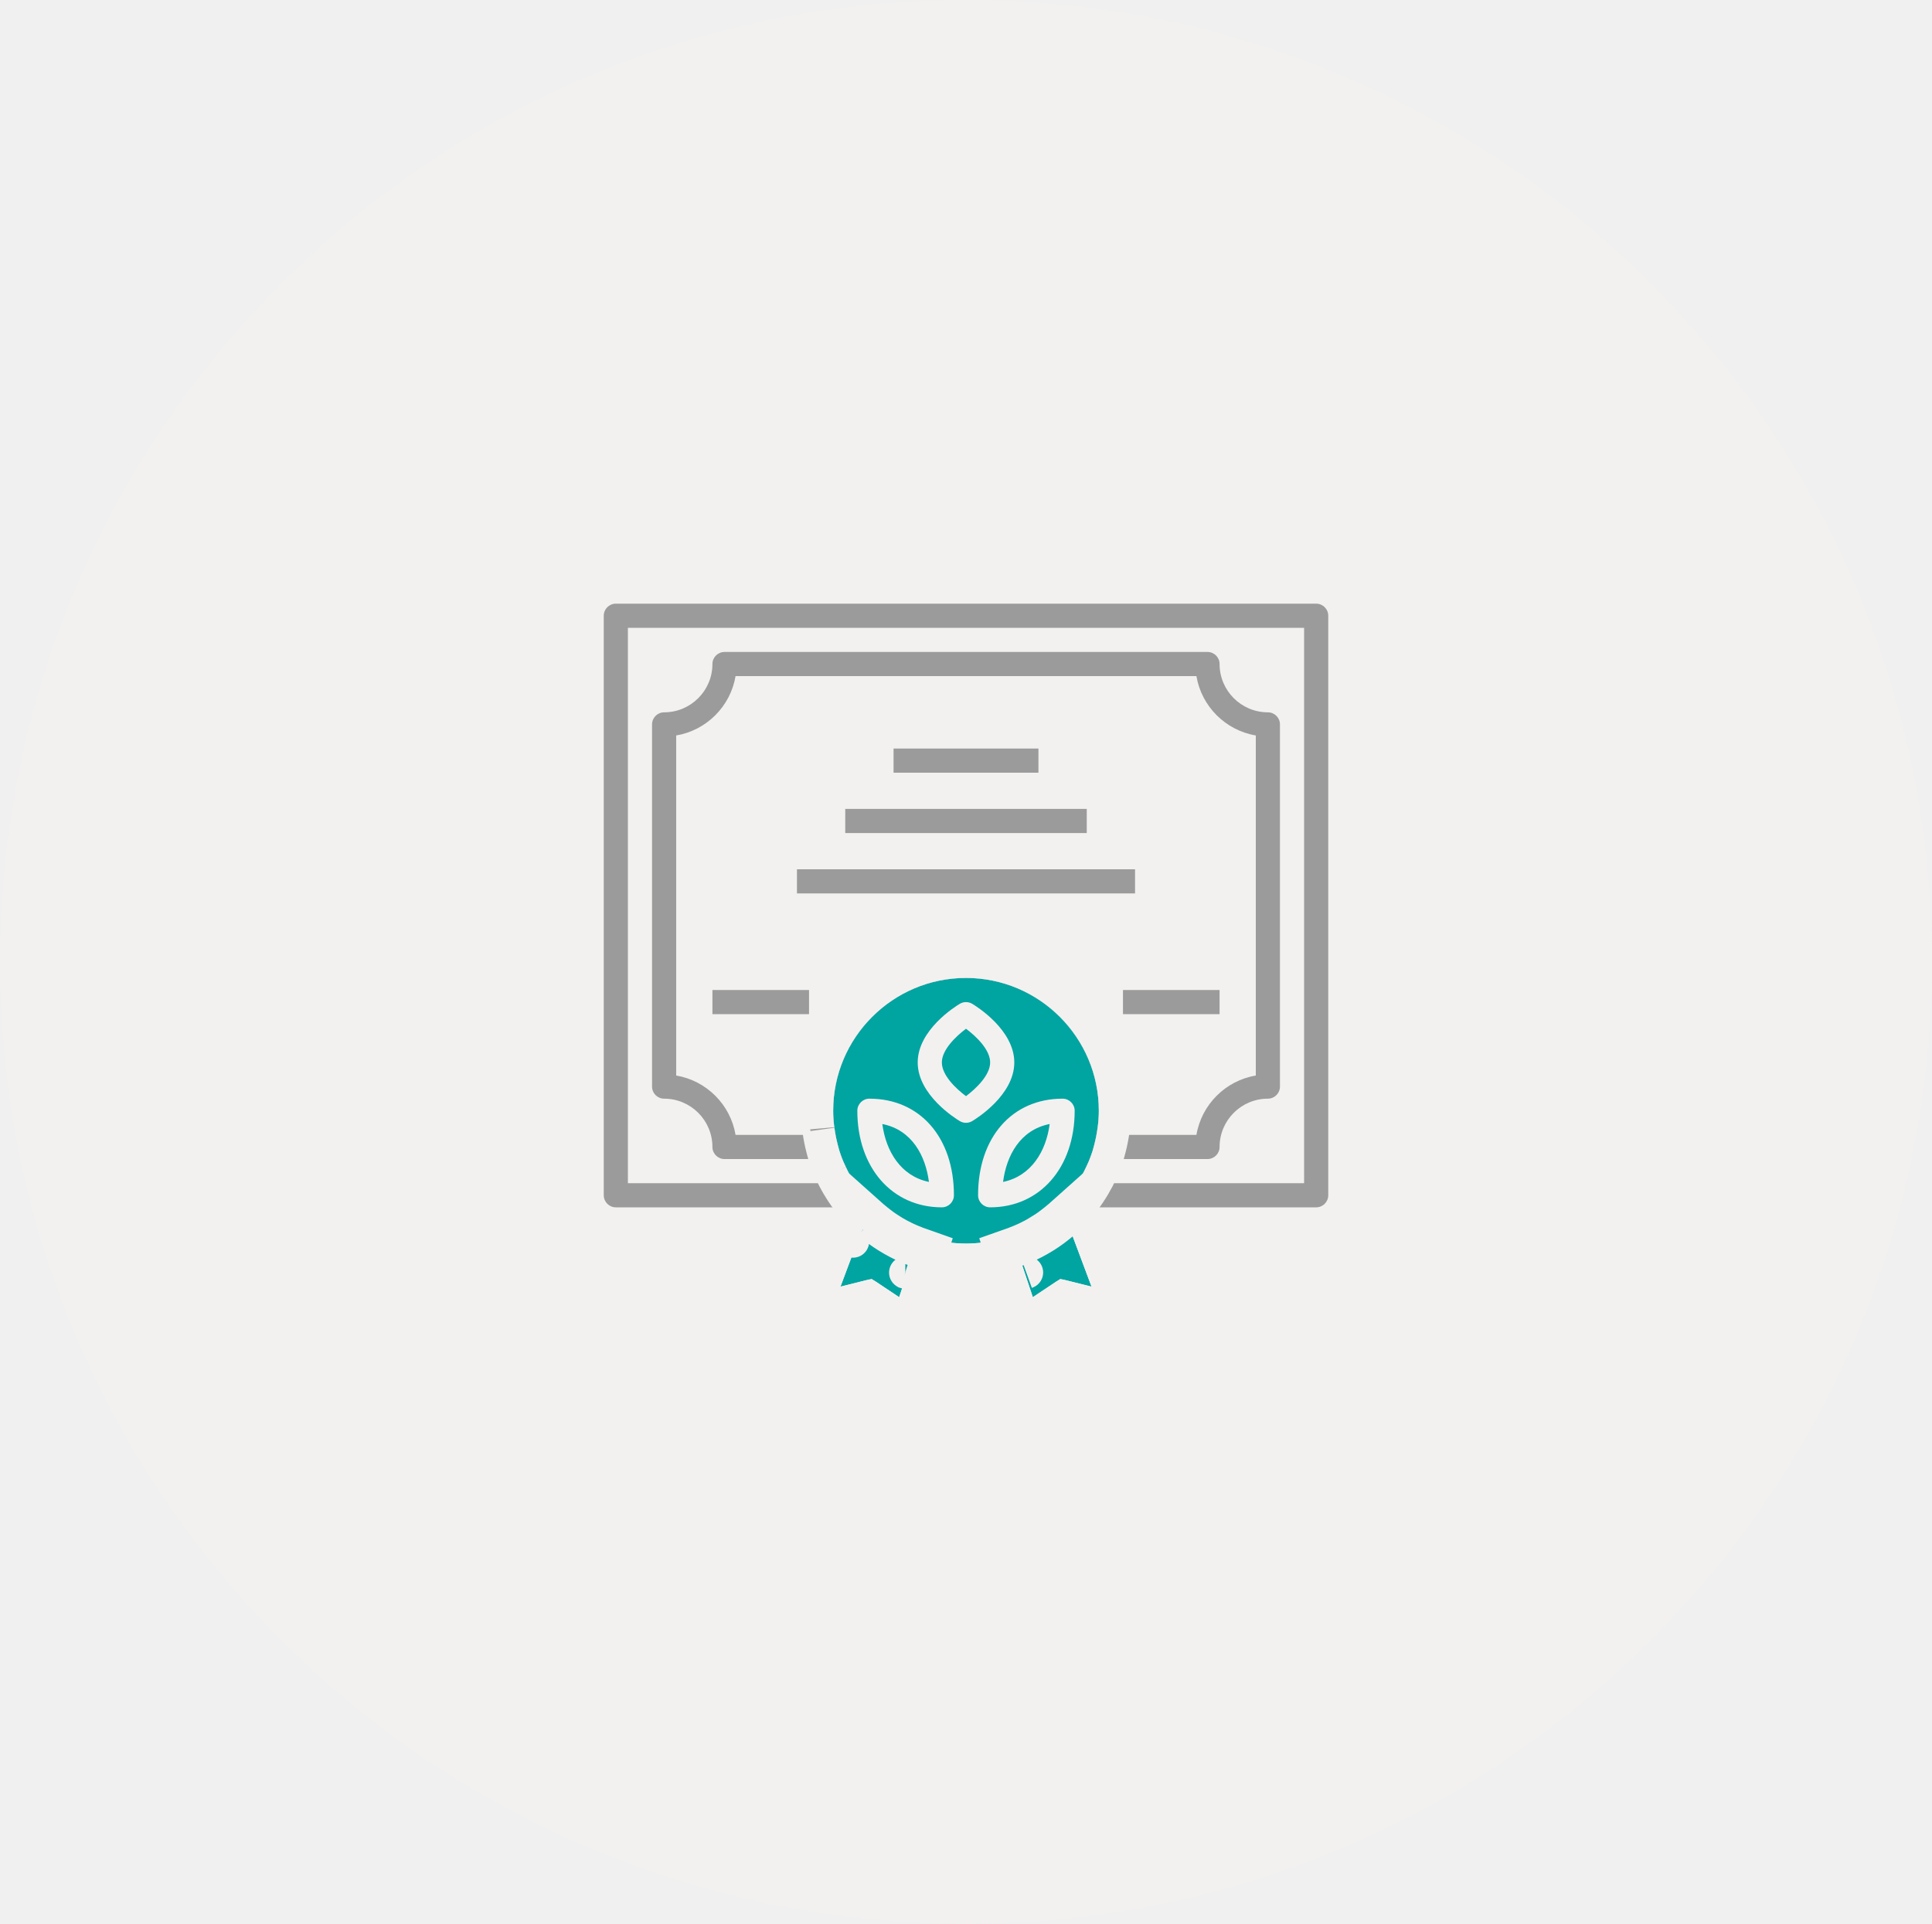
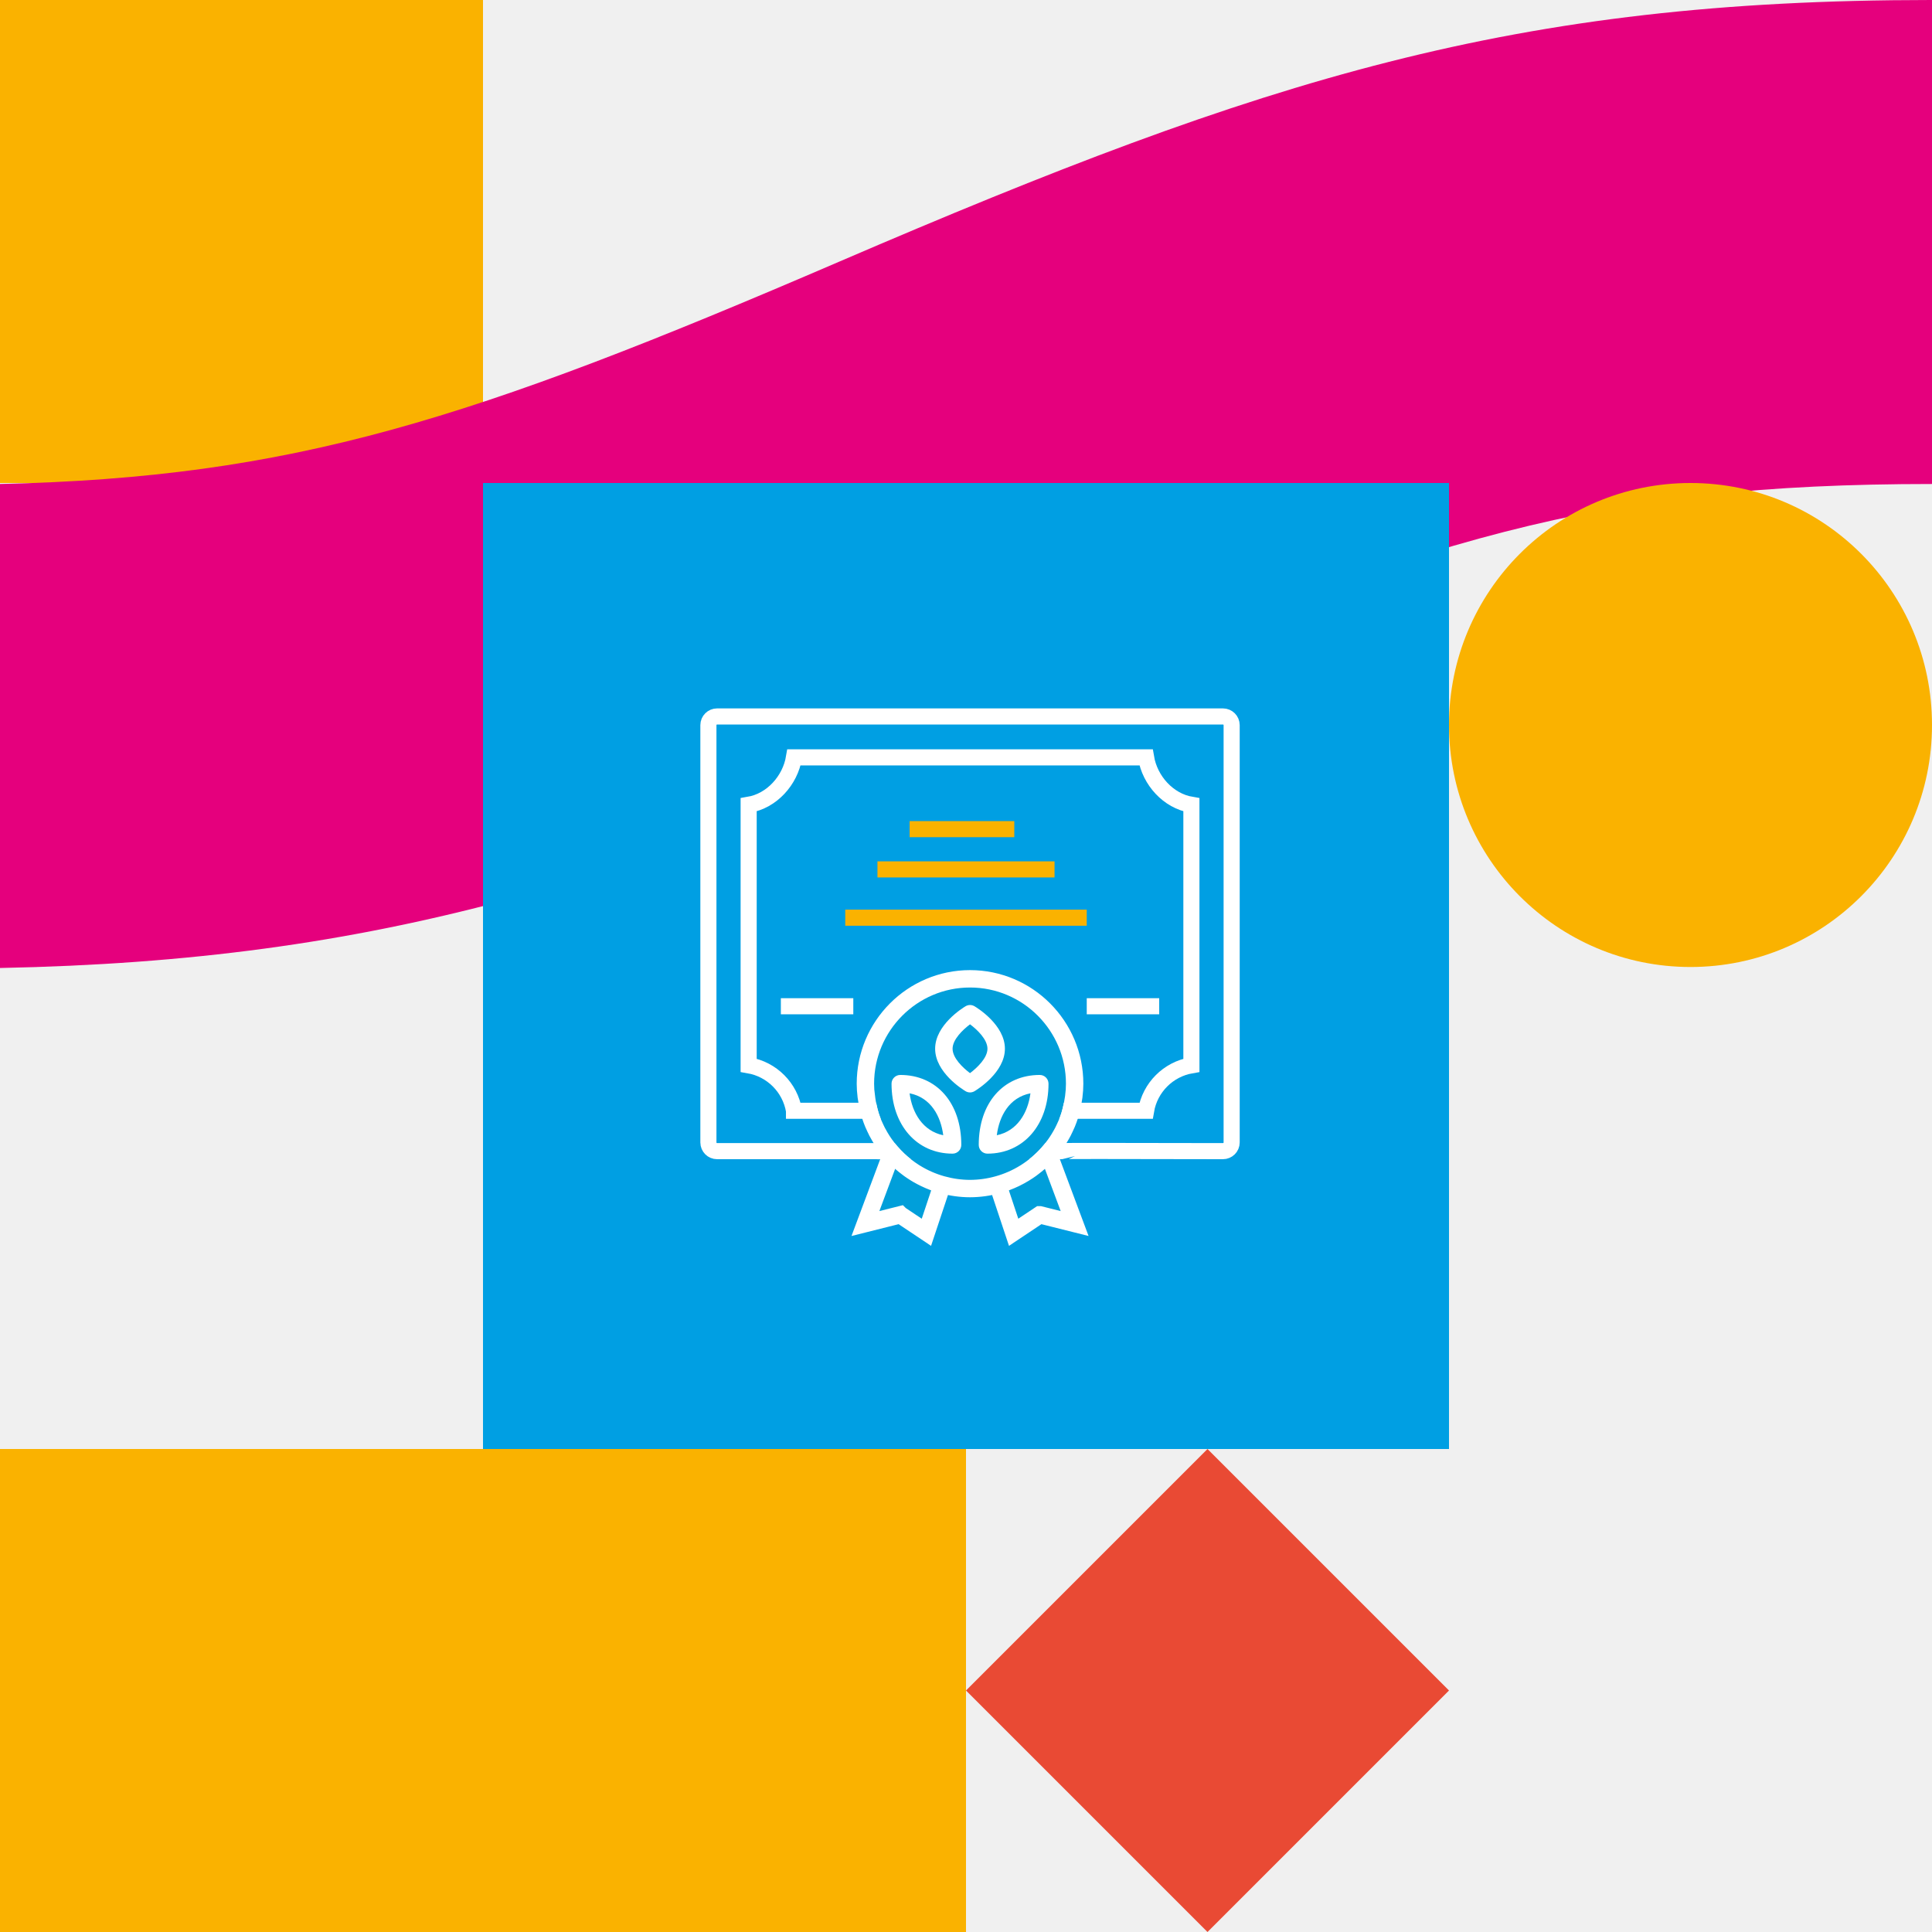
- <svg xmlns="http://www.w3.org/2000/svg" xmlns:xlink="http://www.w3.org/1999/xlink" width="240px" height="239px" viewBox="0 0 240 239" version="1.1">
+ <svg xmlns="http://www.w3.org/2000/svg" xmlns:xlink="http://www.w3.org/1999/xlink" width="240" height="240" viewBox="0 0 240 240">
  <defs>
-     <path d="M10.318,35.303 L8.697,40.163 L5.831,38.252 C5.583,38.087 5.294,38 5,38 C4.878,38 4.755,38.015 4.636,38.045 L1.406,38.853 L4.118,31.616 C4.16,31.654 4.208,31.685 4.25,31.723 C4.583,32.011 4.926,32.283 5.279,32.549 C5.417,32.653 5.553,32.759 5.693,32.859 C6.051,33.116 6.422,33.356 6.797,33.589 C6.936,33.674 7.074,33.761 7.217,33.843 C7.614,34.075 8.021,34.289 8.435,34.493 C8.559,34.554 8.682,34.614 8.809,34.673 C9.252,34.88 9.706,35.068 10.168,35.242 C10.219,35.26 10.267,35.285 10.318,35.303 Z M12.611,32.889 C11.11,32.475 9.688,31.849 8.377,31.041 C8.322,31.009 8.267,30.977 8.214,30.942 C6.929,30.131 5.758,29.14 4.726,27.989 C4.311,27.527 3.921,27.046 3.56,26.54 C3.371,26.274 3.194,26.003 3.023,25.73 C2.941,25.599 2.861,25.468 2.781,25.334 C2.627,25.073 2.478,24.809 2.339,24.541 C2.249,24.365 2.165,24.185 2.081,24.005 C1.966,23.762 1.847,23.52 1.744,23.271 C1.573,22.859 1.418,22.439 1.282,22.01 C1.229,21.845 1.188,21.675 1.141,21.508 C1.105,21.38 1.075,21.251 1.042,21.122 C0.871,20.457 0.745,19.794 0.654,19.137 C0.648,19.091 0.639,19.047 0.633,19.001 C0.633,19 0.633,18.998 0.633,18.997 C0.546,18.323 0.5,17.655 0.5,17 C0.5,7.902 7.902,0.5 17,0.5 C26.098,0.5 33.5,7.902 33.5,17 C33.5,17.655 33.453,18.323 33.367,18.997 C33.367,18.997 33.367,18.998 33.367,19 C33.361,19.046 33.352,19.091 33.346,19.137 C33.255,19.794 33.13,20.457 32.959,21.122 C32.925,21.251 32.895,21.381 32.858,21.509 C32.81,21.675 32.771,21.845 32.717,22.01 C32.581,22.439 32.425,22.859 32.254,23.273 C32.151,23.52 32.033,23.762 31.918,24.003 C31.834,24.183 31.75,24.363 31.66,24.539 C31.52,24.806 31.372,25.07 31.218,25.331 C31.139,25.466 31.058,25.598 30.976,25.73 C30.805,26.003 30.628,26.274 30.439,26.538 C30.078,27.046 29.687,27.527 29.273,27.989 C28.242,29.14 27.07,30.131 25.784,30.942 C25.73,30.977 25.676,31.009 25.622,31.041 C24.309,31.849 22.889,32.475 21.387,32.889 C19.988,33.276 18.521,33.5 17,33.5 C15.479,33.5 14.012,33.276 12.611,32.889 Z M29.364,38.045 C28.956,37.944 28.52,38.018 28.169,38.252 L25.302,40.163 L23.683,35.303 C23.733,35.285 23.782,35.26 23.832,35.24 C24.294,35.066 24.747,34.879 25.192,34.672 C25.317,34.613 25.441,34.553 25.565,34.492 C25.979,34.288 26.386,34.073 26.783,33.842 C26.924,33.76 27.064,33.672 27.203,33.587 C27.579,33.355 27.948,33.114 28.307,32.858 C28.448,32.758 28.584,32.653 28.721,32.547 C29.072,32.282 29.417,32.009 29.75,31.721 C29.794,31.683 29.84,31.652 29.882,31.614 L32.594,38.852 L29.364,38.045 Z" id="path-1" />
+     <path id="a" d="M7.452 25.564l-1.17 3.52-2.07-1.384a1.08 1.08 0 0 0-.864-.15l-2.333.585 1.96-5.24c.03.027.064.05.094.076.24.209.489.407.744.599.1.075.198.152.299.225.259.186.526.36.797.528.1.062.2.125.303.184a14.513 14.513 0 0 0 2.131 1.013c.037.013.072.031.109.044zm1.656-1.747a11.819 11.819 0 0 1-3.058-1.339c-.04-.024-.08-.046-.117-.071a12.247 12.247 0 0 1-3.362-3.188 11.912 11.912 0 0 1-.562-.874c-.112-.189-.219-.38-.32-.574a11.604 11.604 0 0 1-.186-.388c-.083-.176-.17-.35-.244-.531a11.468 11.468 0 0 1-.333-.914c-.038-.12-.068-.242-.102-.364-.026-.092-.048-.185-.072-.279a12.68 12.68 0 0 1-.28-1.437l-.014-.099v-.003A11.33 11.33 0 0 1 .36 12.31C.361 5.722 5.707.362 12.278.362c6.57 0 11.916 5.36 11.916 11.948 0 .475-.033.958-.096 1.446v.002c-.004.034-.01.067-.015.1a12.68 12.68 0 0 1-.28 1.437c-.023.094-.045.188-.072.28-.035.121-.063.244-.102.363-.099.31-.211.615-.335.915-.073.18-.16.354-.242.529-.061.13-.122.26-.187.388a13.493 13.493 0 0 1-.494.862 11.39 11.39 0 0 1-1.23 1.636 11.944 11.944 0 0 1-2.52 2.139c-.038.025-.077.047-.116.071a11.835 11.835 0 0 1-3.058 1.339c-1.011.28-2.07.442-3.17.442-1.098 0-2.157-.162-3.17-.442zm12.1 3.733a1.088 1.088 0 0 0-.864.15l-2.07 1.384-1.17-3.52c.037-.013.072-.031.108-.045a13.957 13.957 0 0 0 2.131-1.013c.102-.06.203-.122.304-.184.272-.169.538-.343.797-.528.102-.073.2-.15.299-.225.253-.192.503-.39.743-.599.032-.027.065-.05.095-.077l1.96 5.241-2.333-.584z" />
  </defs>
-   <g id="DESIGN" stroke="none" stroke-width="1" fill="none" fill-rule="evenodd">
-     <g id="index" transform="translate(-989, -1042)">
-       <g id="COMO-FUNCIONA" transform="translate(177, 859)">
-         <g id="icon_comofunciona_dcha" transform="translate(812, 183)">
-           <ellipse id="Path" fill="#F2F1F0" cx="120" cy="119.5" rx="120" ry="119.5" />
-           <g id="Unknown-6" transform="translate(75, 75)" fill-rule="nonzero" fill="#9B9B9B">
-             <path d="M1.5,75 L29.661,75 C29.713,75.067 29.762,75.139 29.816,75.207 L60.184,75.209 C60.239,75.141 60.286,75.069 60.339,75.001 L88.5,75.001 C89.328,75.001 90,74.329 90,73.501 L90,1.5 C90,0.672 89.328,0 88.5,0 L1.5,0 C0.672,0 0,0.672 0,1.5 L0,73.5 C0,74.328 0.672,75 1.5,75 Z M64.285,65.751 C64.312,65.565 64.347,65.38 64.368,65.193 C64.386,65.026 64.4,64.86 64.415,64.692 C64.467,64.124 64.5,63.559 64.5,63 C64.5,52.248 55.752,43.5 45,43.5 C34.248,43.5 25.5,52.248 25.5,63 C25.5,63.559 25.533,64.124 25.585,64.692 C25.601,64.86 25.613,65.026 25.632,65.193 C25.653,65.38 25.688,65.565 25.715,65.751 C25.727,65.835 25.731,65.918 25.744,66 L16.374,66 C15.741,62.236 12.762,59.259 8.998,58.624 L8.998,16.375 C12.762,15.742 15.739,12.764 16.374,9 L73.624,9 C74.257,12.764 77.237,15.741 81,16.375 L81,58.626 C77.237,59.259 74.259,62.238 73.624,66.001 L64.254,66.001 C64.269,65.916 64.273,65.834 64.285,65.751 Z M40.611,78.889 C39.109,78.475 37.688,77.849 36.377,77.041 C36.322,77.008 36.267,76.977 36.215,76.942 C34.929,76.131 33.758,75.139 32.725,73.989 C32.312,73.527 31.922,73.046 31.56,72.54 C31.371,72.275 31.194,72.003 31.023,71.73 C30.941,71.6 30.861,71.468 30.782,71.334 C30.627,71.073 30.479,70.809 30.339,70.54 C30.249,70.365 30.165,70.185 30.081,70.005 C29.965,69.762 29.847,69.52 29.744,69.272 C29.573,68.859 29.418,68.439 29.282,68.01 C29.229,67.845 29.189,67.675 29.14,67.507 C29.105,67.38 29.075,67.251 29.041,67.122 C28.87,66.457 28.744,65.794 28.654,65.138 C28.648,65.091 28.64,65.047 28.634,65.001 C28.547,64.323 28.5,63.656 28.5,63 C28.5,53.903 35.903,46.5 45,46.5 C54.097,46.5 61.5,53.903 61.5,63 C61.5,63.656 61.453,64.323 61.367,64.996 C61.361,65.046 61.352,65.091 61.346,65.138 C61.255,65.794 61.13,66.457 60.959,67.122 C60.925,67.251 60.895,67.382 60.858,67.509 C60.81,67.675 60.771,67.845 60.717,68.01 C60.581,68.439 60.425,68.859 60.254,69.273 C60.151,69.52 60.033,69.762 59.917,70.004 C59.834,70.183 59.749,70.364 59.66,70.539 C59.52,70.806 59.371,71.07 59.218,71.331 C59.139,71.466 59.058,71.598 58.975,71.73 C58.804,72.003 58.627,72.275 58.438,72.538 C58.078,73.046 57.687,73.527 57.273,73.989 C56.242,75.139 55.069,76.131 53.784,76.942 C53.73,76.977 53.676,77.008 53.622,77.041 C52.309,77.849 50.889,78.475 49.388,78.889 C47.988,79.276 46.521,79.5 45,79.5 C43.479,79.5 42.012,79.276 40.611,78.889 Z M3,3 L87,3 L87,72 L62.288,72 C62.318,71.943 62.337,71.882 62.367,71.825 C62.652,71.265 62.91,70.692 63.142,70.103 C63.219,69.907 63.288,69.713 63.357,69.516 C63.419,69.344 63.489,69.175 63.546,69 L75,69 C75.828,69 76.5,68.328 76.5,67.5 C76.5,64.191 79.191,61.5 82.5,61.5 C83.328,61.5 84,60.828 84,60 L84,15 C84,14.172 83.328,13.5 82.5,13.5 C79.191,13.5 76.5,10.809 76.5,7.5 C76.5,6.672 75.828,6 75,6 L15,6 C14.172,6 13.5,6.672 13.5,7.5 C13.5,10.809 10.809,13.5 7.5,13.5 C6.672,13.5 6,14.172 6,15 L6,60 C6,60.828 6.672,61.5 7.5,61.5 C10.809,61.5 13.5,64.191 13.5,67.5 C13.5,68.328 14.172,69 15,69 L26.454,69 C26.511,69.175 26.581,69.344 26.643,69.516 C26.713,69.713 26.781,69.909 26.858,70.103 C27.088,70.691 27.346,71.265 27.633,71.825 C27.663,71.882 27.683,71.943 27.712,72 L3,72 L3,3 Z" id="Shape" />
-             <rect id="Rectangle-path" x="36" y="18" width="18" height="3" />
-             <rect id="Rectangle-path" x="30" y="25.5" width="30" height="3" />
-             <rect id="Rectangle-path" x="24" y="33" width="42" height="3" />
-             <rect id="Rectangle-path" x="64.5" y="48" width="12" height="3" />
-             <rect id="Rectangle-path" x="13.5" y="48" width="12" height="3" />
-           </g>
-           <g id="Unknown-6-Copy" transform="translate(103, 121)" fill-rule="nonzero">
-             <g id="Shape">
-               <use fill="#00A4A1" fill-rule="evenodd" xlink:href="#path-1" />
-               <path stroke="#F2F1F0" stroke-width="4" d="M2.964,33.254 C2.965,33.255 2.966,33.256 2.967,33.256 C2.981,33.268 2.95,33.243 2.918,33.214 C2.933,33.228 2.949,33.241 2.964,33.254 Z M9.446,37.107 C9.452,37.109 9.457,37.111 9.463,37.113 C9.46,37.113 9.423,37.097 9.438,37.103 C9.441,37.105 9.444,37.106 9.446,37.107 Z M4.906,40.039 L-1.803,41.719 L3.27,28.178 L5.414,30.092 C5.464,30.131 5.518,30.174 5.558,30.21 C5.838,30.452 6.141,30.695 6.479,30.949 C6.556,31.007 6.556,31.007 6.627,31.061 C6.751,31.155 6.803,31.194 6.857,31.233 C7.145,31.439 7.464,31.649 7.842,31.883 C7.899,31.918 7.899,31.918 7.952,31.951 C8.092,32.038 8.152,32.074 8.222,32.114 C8.561,32.311 8.923,32.504 9.321,32.7 C9.458,32.768 9.556,32.815 9.654,32.86 C10.034,33.038 10.438,33.206 10.833,33.356 C10.909,33.382 10.973,33.409 11.029,33.433 L12.836,34.071 L9.767,43.28 L4.906,40.039 Z M-1.351,19.248 C-1.449,18.482 -1.5,17.732 -1.5,17 C-1.5,6.798 6.798,-1.5 17,-1.5 C27.202,-1.5 35.5,6.798 35.5,17 C35.5,17.732 35.449,18.483 35.35,19.249 L35.35,19.255 C35.337,19.346 35.337,19.346 35.33,19.392 C35.326,19.415 35.326,19.415 35.327,19.409 C35.224,20.162 35.081,20.899 34.896,21.618 C34.885,21.662 34.885,21.662 34.872,21.715 L34.867,21.733 C34.831,21.88 34.808,21.966 34.78,22.063 C34.77,22.098 34.763,22.124 34.739,22.211 L34.736,22.224 C34.688,22.404 34.66,22.502 34.623,22.616 C34.473,23.086 34.3,23.557 34.103,24.035 C34.011,24.256 33.933,24.426 33.774,24.757 C33.747,24.813 33.747,24.813 33.73,24.849 C33.593,25.142 33.529,25.276 33.432,25.465 C33.285,25.747 33.124,26.035 32.942,26.346 C32.859,26.487 32.772,26.629 32.67,26.792 C32.457,27.133 32.264,27.424 32.069,27.696 C31.677,28.249 31.242,28.788 30.763,29.323 C29.611,30.609 28.297,31.722 26.861,32.628 C26.811,32.66 26.769,32.685 26.707,32.722 C26.682,32.738 26.682,32.738 26.67,32.745 C25.183,33.659 23.588,34.358 21.921,34.817 C20.297,35.266 18.655,35.5 17,35.5 C15.345,35.5 13.703,35.266 12.078,34.817 L12.079,34.818 C10.409,34.357 8.812,33.658 7.334,32.748 C7.322,32.741 7.322,32.741 7.298,32.727 C7.231,32.687 7.178,32.654 7.147,32.634 C5.704,31.723 4.391,30.612 3.236,29.324 C2.764,28.797 2.33,28.259 1.931,27.7 C1.732,27.42 1.539,27.129 1.332,26.799 C1.248,26.666 1.169,26.535 1.06,26.353 C0.879,26.047 0.715,25.753 0.559,25.453 C0.469,25.277 0.405,25.143 0.269,24.851 L0.275,24.864 C0.247,24.806 0.247,24.806 0.219,24.746 C0.059,24.411 -0.014,24.255 -0.104,24.037 C-0.299,23.568 -0.472,23.095 -0.624,22.616 C-0.664,22.493 -0.69,22.401 -0.738,22.22 C-0.747,22.186 -0.747,22.186 -0.755,22.155 C-0.77,22.101 -0.77,22.101 -0.784,22.051 C-0.812,21.953 -0.831,21.879 -0.867,21.733 C-0.883,21.67 -0.883,21.67 -0.895,21.62 C-1.081,20.899 -1.224,20.162 -1.329,19.393 C-1.325,19.419 -1.325,19.419 -1.329,19.398 C-1.337,19.352 -1.337,19.352 -1.35,19.257 L-1.351,19.248 Z M24.574,37.098 C24.574,37.098 24.574,37.098 24.574,37.098 L24.583,37.094 C24.598,37.088 24.598,37.088 24.547,37.108 C24.556,37.105 24.565,37.101 24.574,37.098 Z M29.094,40.039 L24.233,43.28 L21.164,34.071 L22.967,33.435 C23.002,33.419 23.017,33.413 23.128,33.368 C23.562,33.205 23.966,33.036 24.349,32.857 C24.444,32.814 24.542,32.766 24.681,32.697 C25.077,32.502 25.439,32.31 25.773,32.116 C25.845,32.073 25.913,32.032 26.05,31.948 C26.103,31.916 26.103,31.916 26.153,31.885 L26.152,31.885 C26.527,31.654 26.849,31.442 27.146,31.229 C27.237,31.164 27.316,31.105 27.514,30.952 C27.868,30.685 28.169,30.444 28.444,30.206 C28.531,30.134 28.531,30.134 28.579,30.097 C28.58,30.096 28.581,30.095 28.582,30.094 L30.73,28.177 L35.803,41.715 L29.094,40.039 Z" />
-             </g>
-             <path d="M30.5,17 C30.5,16.172 29.828,15.5 29,15.5 C22.72,15.5 18.5,20.323 18.5,27.5 C18.5,28.328 19.172,29 20,29 C26.183,29 30.5,24.065 30.5,17 Z M27.393,18.65 C26.95,22.04 25.102,25.122 21.605,25.843 C22.02,22.598 23.711,19.373 27.393,18.65 Z" id="Shape" fill="#F2F1F0" />
-             <path d="M5,15.5 C4.172,15.5 3.5,16.172 3.5,17 C3.5,24.065 7.817,29 14,29 C14.828,29 15.5,28.328 15.5,27.5 C15.5,20.323 11.28,15.5 5,15.5 Z M6.606,18.65 C10.289,19.373 11.979,22.598 12.395,25.843 C8.899,25.122 7.052,22.04 6.606,18.65 Z" id="Shape" fill="#F2F1F0" />
-             <path d="M23,11 C23,6.952 18.305,4.031 17.77,3.713 C17.296,3.431 16.706,3.431 16.232,3.713 C15.695,4.031 11,6.952 11,11 C11,15.049 15.695,17.969 16.23,18.287 C16.469,18.43 16.735,18.5 17,18.5 C17.265,18.5 17.531,18.43 17.77,18.287 C18.305,17.969 23,15.049 23,11 Z M16.998,15.188 C15.782,14.282 14,12.607 14,11 C14,9.405 15.787,7.723 17.002,6.812 C18.218,7.718 20,9.393 20,11 C20,12.595 18.213,14.277 16.998,15.188 Z" id="Shape" fill="#F2F1F0" />
-           </g>
-         </g>
+   <g fill="none" fill-rule="evenodd">
+     <path fill="#E94A34" d="M120 210L150 240 180 210 150 180z" />
+     <path fill="#FAB200" d="M0 240L120 240 120 180 0 180z" />
+     <path fill="#FAB200" d="M0 60L60 60 60 0 0 0z" />
+     <path fill="#E5007D" d="M239.853 0c-51.781.018-82.428 9.614-135.678 32.536C58.425 52.233 36.368 59.298 0 60.124v60.124c47.271-.939 77.468-10.682 128.043-32.455C176.967 66.732 198.793 60.124 240 60.124V0h-.147z" />
+     <path fill="#009FE3" d="M60 180L180 180 180 60 60 60z" />
+     <path fill="#FAB200" d="M210 120.124c-16.569 0-30-13.459-30-30.062S193.431 60 210 60c16.569 0 30 13.459 30 30.062s-13.431 30.062-30 30.062" />
+     <g transform="translate(88 89)">
+       <path stroke="#FFF" stroke-width="2" d="M1.083 54h19.929c.038.048.482-.048.521 0h21.934c.026-.032 6.842-.032 20.45 0A1.08 1.08 0 0 0 65 52.923V1.077A1.08 1.08 0 0 0 63.917 0H1.083A1.08 1.08 0 0 0 0 1.077v51.846A1.08 1.08 0 0 0 1.083 54z" />
+       <path stroke="#FFF" stroke-width="2" d="M10.634 48.983A6.902 6.902 0 0 0 5 43.333V10.976c2.875-.484 5.15-3.009 5.634-5.891h43.732c.484 2.882 2.76 5.406 5.634 5.891v32.36a6.902 6.902 0 0 0-5.634 5.649l-43.732-.001z" />
+       <path fill="#FAB200" fill-rule="nonzero" d="M25 13L38 13 38 15 25 15z" />
+       <path fill="#FAB200" fill-rule="nonzero" d="M21 18H43V20H21z" />
+       <path fill="#FAB200" fill-rule="nonzero" d="M17 24H47V26H17z" />
+       <path fill="#FFF" fill-rule="nonzero" d="M47 35L56 35 56 37 47 37z" />
+       <path fill="#FFF" fill-rule="nonzero" d="M9 35L18 35 18 37 9 37z" />
+       <g fill-rule="nonzero" transform="translate(20.222 33.31)">
+         <use fill="#009FDA" fill-rule="evenodd" xlink:href="#a" />
+         <path stroke="#FFF" stroke-width="2.16" d="M3.61 28.597l-4.326 1.086 3.232-8.648 1.178 1.055a.196.196 0 0 1-.014-.013c.035.026.035.026.097.079.209.18.434.361.685.55l.105.08c.092.07.131.1.174.131.216.155.452.31.733.486l.079.048c.104.065.149.092.203.123a13.422 13.422 0 0 0 1.947.928c.09.034.09.034.129.051l.979.347-1.952 5.869-3.248-2.171zM-.613 13.891a12.4 12.4 0 0 1-.105-1.58c0-7.184 5.83-13.029 12.997-13.029S25.274 5.127 25.274 12.31a12.4 12.4 0 0 1-.105 1.582v.004l-.013.086-.003.022a13.743 13.743 0 0 1-.303 1.558l-.018.073-.004.014a5.13 5.13 0 0 1-.06.225l-.03.115-.003.009c-.033.123-.052.19-.077.267-.104.33-.226.661-.365.998a8.98 8.98 0 0 1-.229.504l-.033.07c-.097.208-.142.303-.208.432a14.523 14.523 0 0 1-.958 1.573c-.276.388-.58.768-.918 1.145-.81.906-1.733 1.69-2.743 2.329l-.102.063-.03.019a12.912 12.912 0 0 1-3.337 1.46 12.9 12.9 0 0 1-3.457.48c-1.162 0-2.316-.164-3.458-.48a12.891 12.891 0 0 1-3.335-1.459l-.029-.017-.1-.063a13.328 13.328 0 0 1-3.665-3.475 12.79 12.79 0 0 1-.612-.95 12.973 12.973 0 0 1-.351-.632 11.758 11.758 0 0 1-.215-.446l.014.03-.04-.086a9.499 9.499 0 0 1-.226-.496c-.137-.33-.258-.663-.365-1a5.54 5.54 0 0 1-.077-.27l-.013-.047-.022-.08a6.486 6.486 0 0 1-.057-.219l-.02-.084A13.782 13.782 0 0 1-.6 13.986c-.006-.031-.006-.031-.014-.089v-.006zm21.562 14.707h-.004l-3.248 2.17-1.951-5.868.977-.346c.034-.015.034-.016.109-.046a12.875 12.875 0 0 0 2.173-1.059l.078-.048-.004.002c.277-.171.516-.329.738-.488.07-.05.13-.095.274-.207.262-.198.485-.377.69-.555.051-.043.051-.043.082-.067l.01-.008c.012-.009.012-.009-.01.01l1.177-1.054 3.232 8.647-4.323-1.083z" />
+         <path fill="#FFF" d="M22.028 12.31c0-.6-.486-1.086-1.084-1.086-4.535 0-7.583 3.492-7.583 8.69 0 .6.485 1.086 1.083 1.086 4.466 0 7.584-3.574 7.584-8.69zm-2.244 1.195c-.32 2.455-1.655 4.687-4.18 5.209.3-2.35 1.52-4.685 4.18-5.209zm-16.173-2.28c-.598 0-1.083.486-1.083 1.085 0 5.116 3.118 8.69 7.583 8.69.598 0 1.083-.487 1.083-1.086 0-5.198-3.047-8.69-7.583-8.69zm1.16 2.28c2.66.524 3.88 2.86 4.18 5.209-2.524-.522-3.858-2.754-4.18-5.209zm11.84-5.54c0-2.931-3.39-5.046-3.777-5.276a1.083 1.083 0 0 0-1.11 0c-.389.23-3.78 2.345-3.78 5.277 0 2.931 3.391 5.046 3.778 5.276a1.08 1.08 0 0 0 1.112 0c.386-.23 3.777-2.345 3.777-5.276zm-4.334 3.033c-.879-.656-2.166-1.87-2.166-3.032 0-1.155 1.29-2.374 2.168-3.033.878.656 2.165 1.87 2.165 3.033 0 1.154-1.29 2.373-2.167 3.032z" />
      </g>
    </g>
  </g>
</svg>
